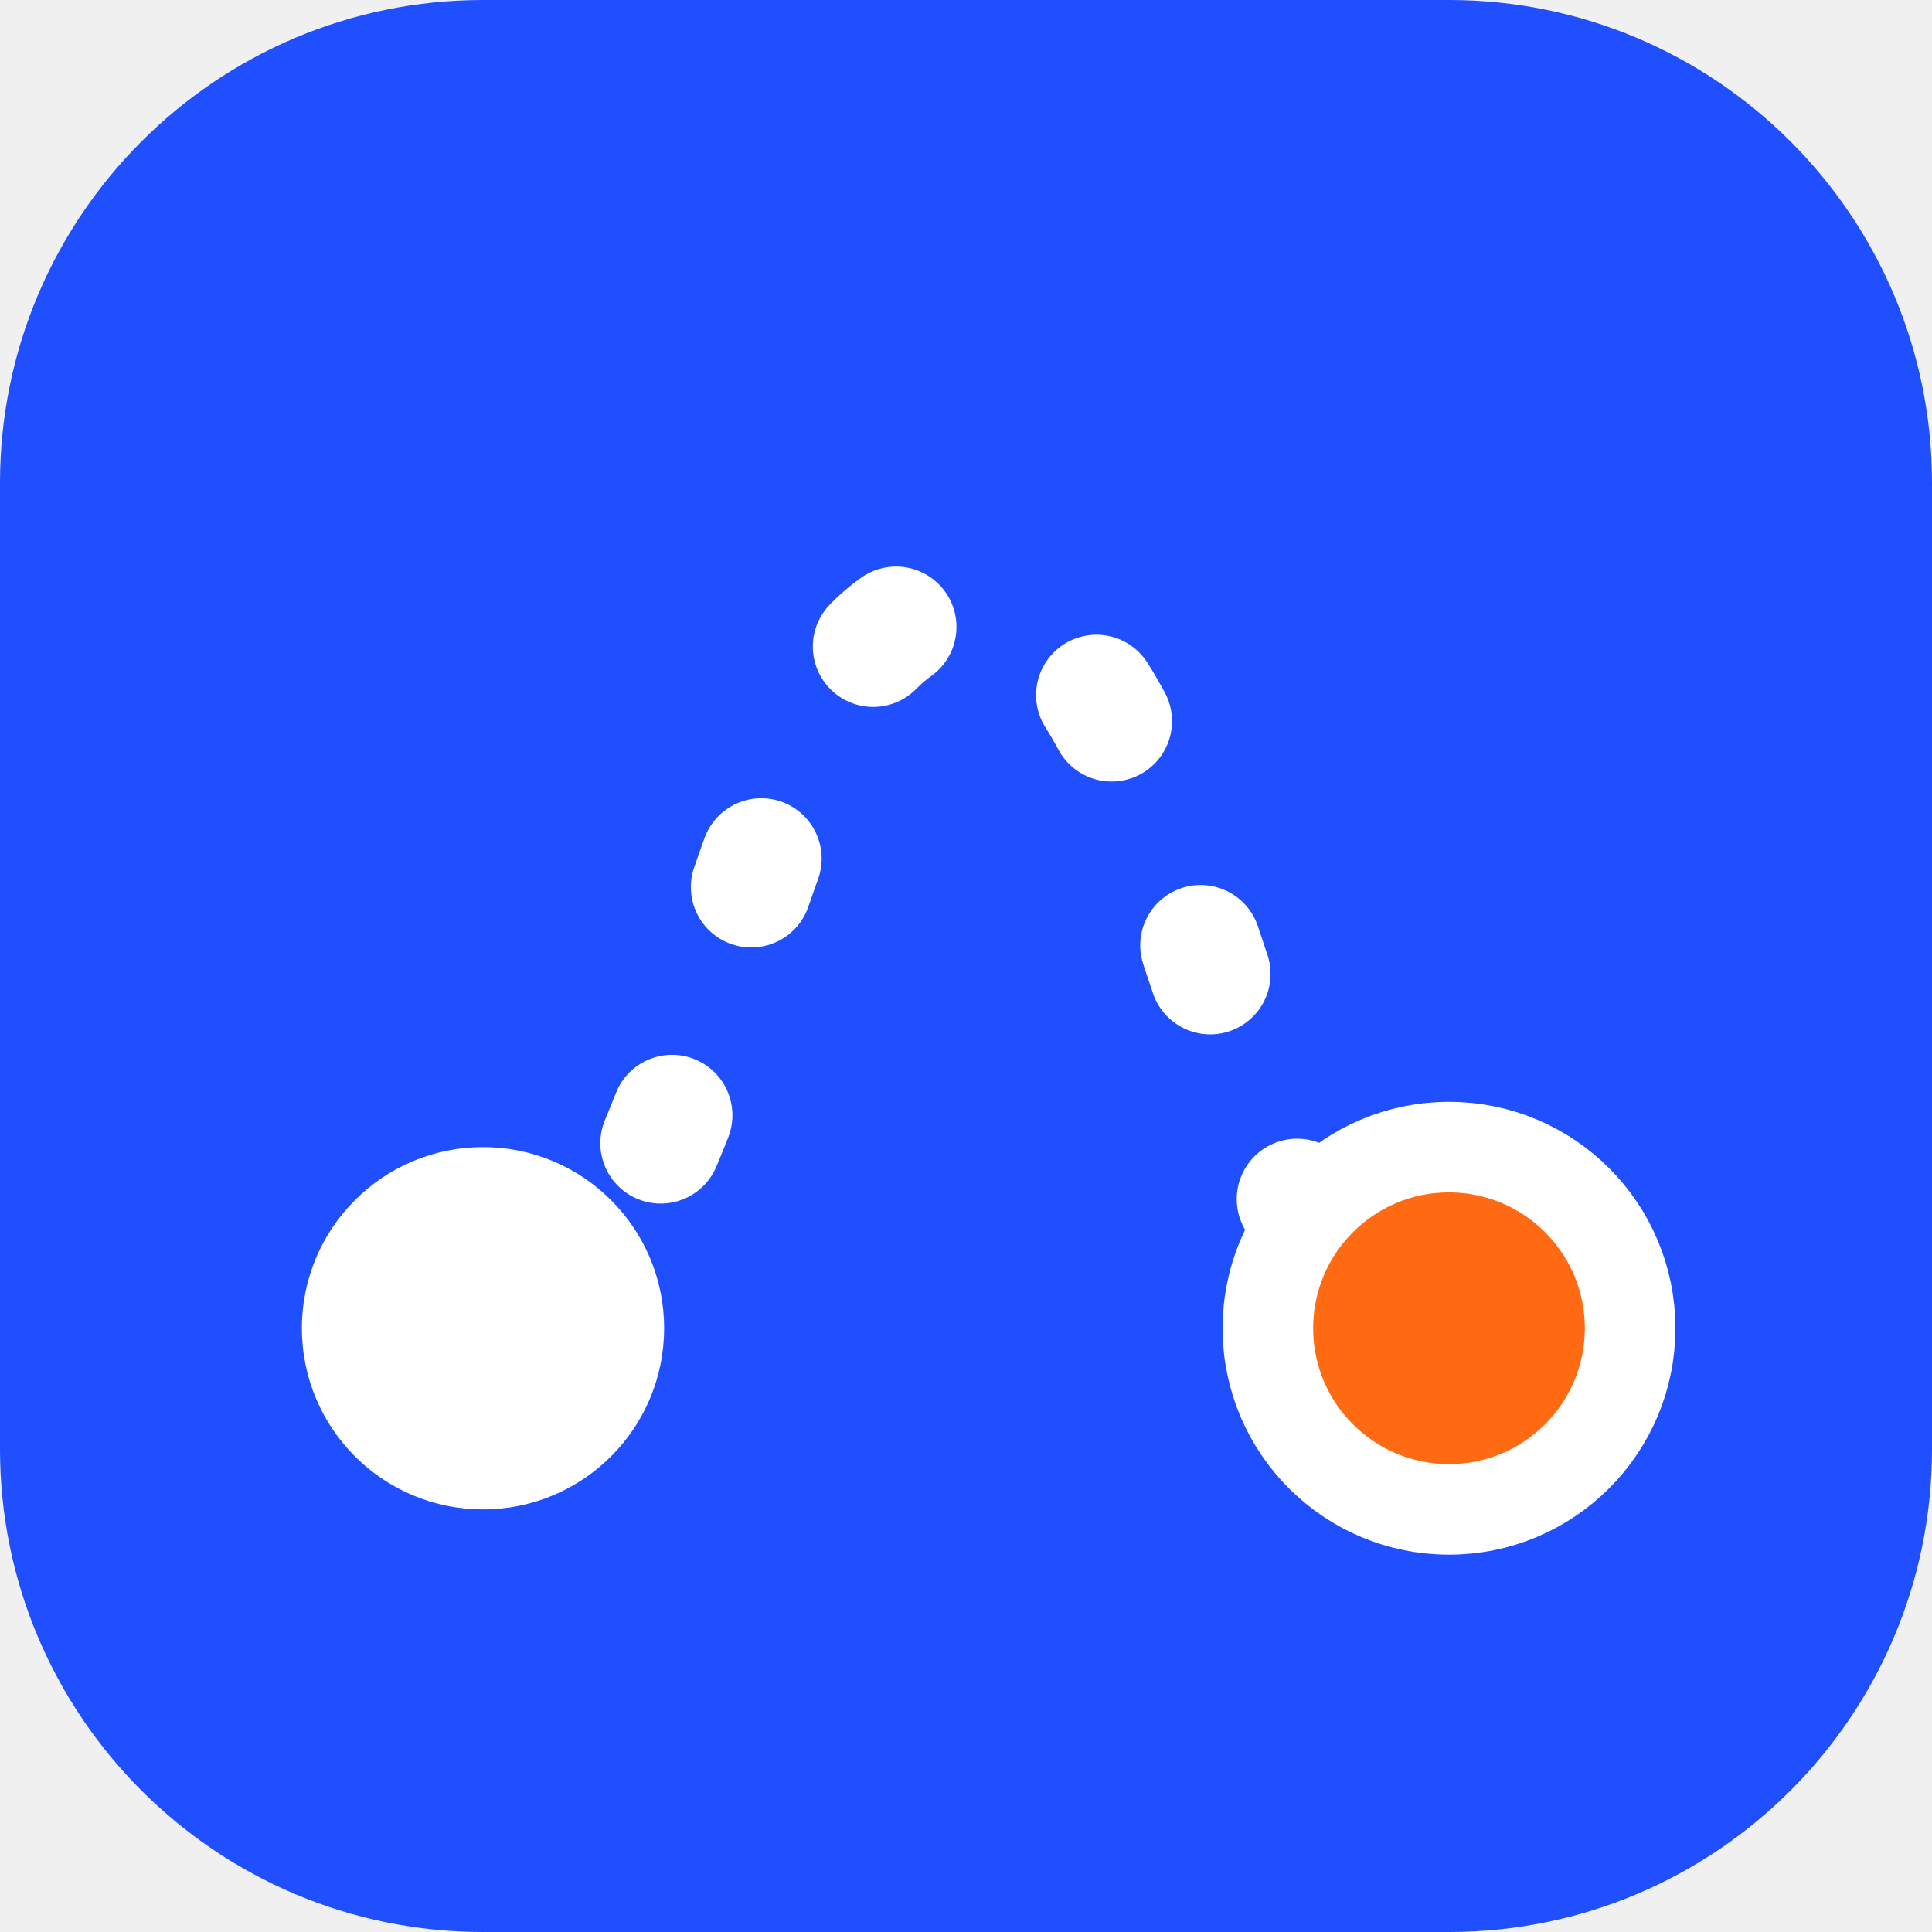
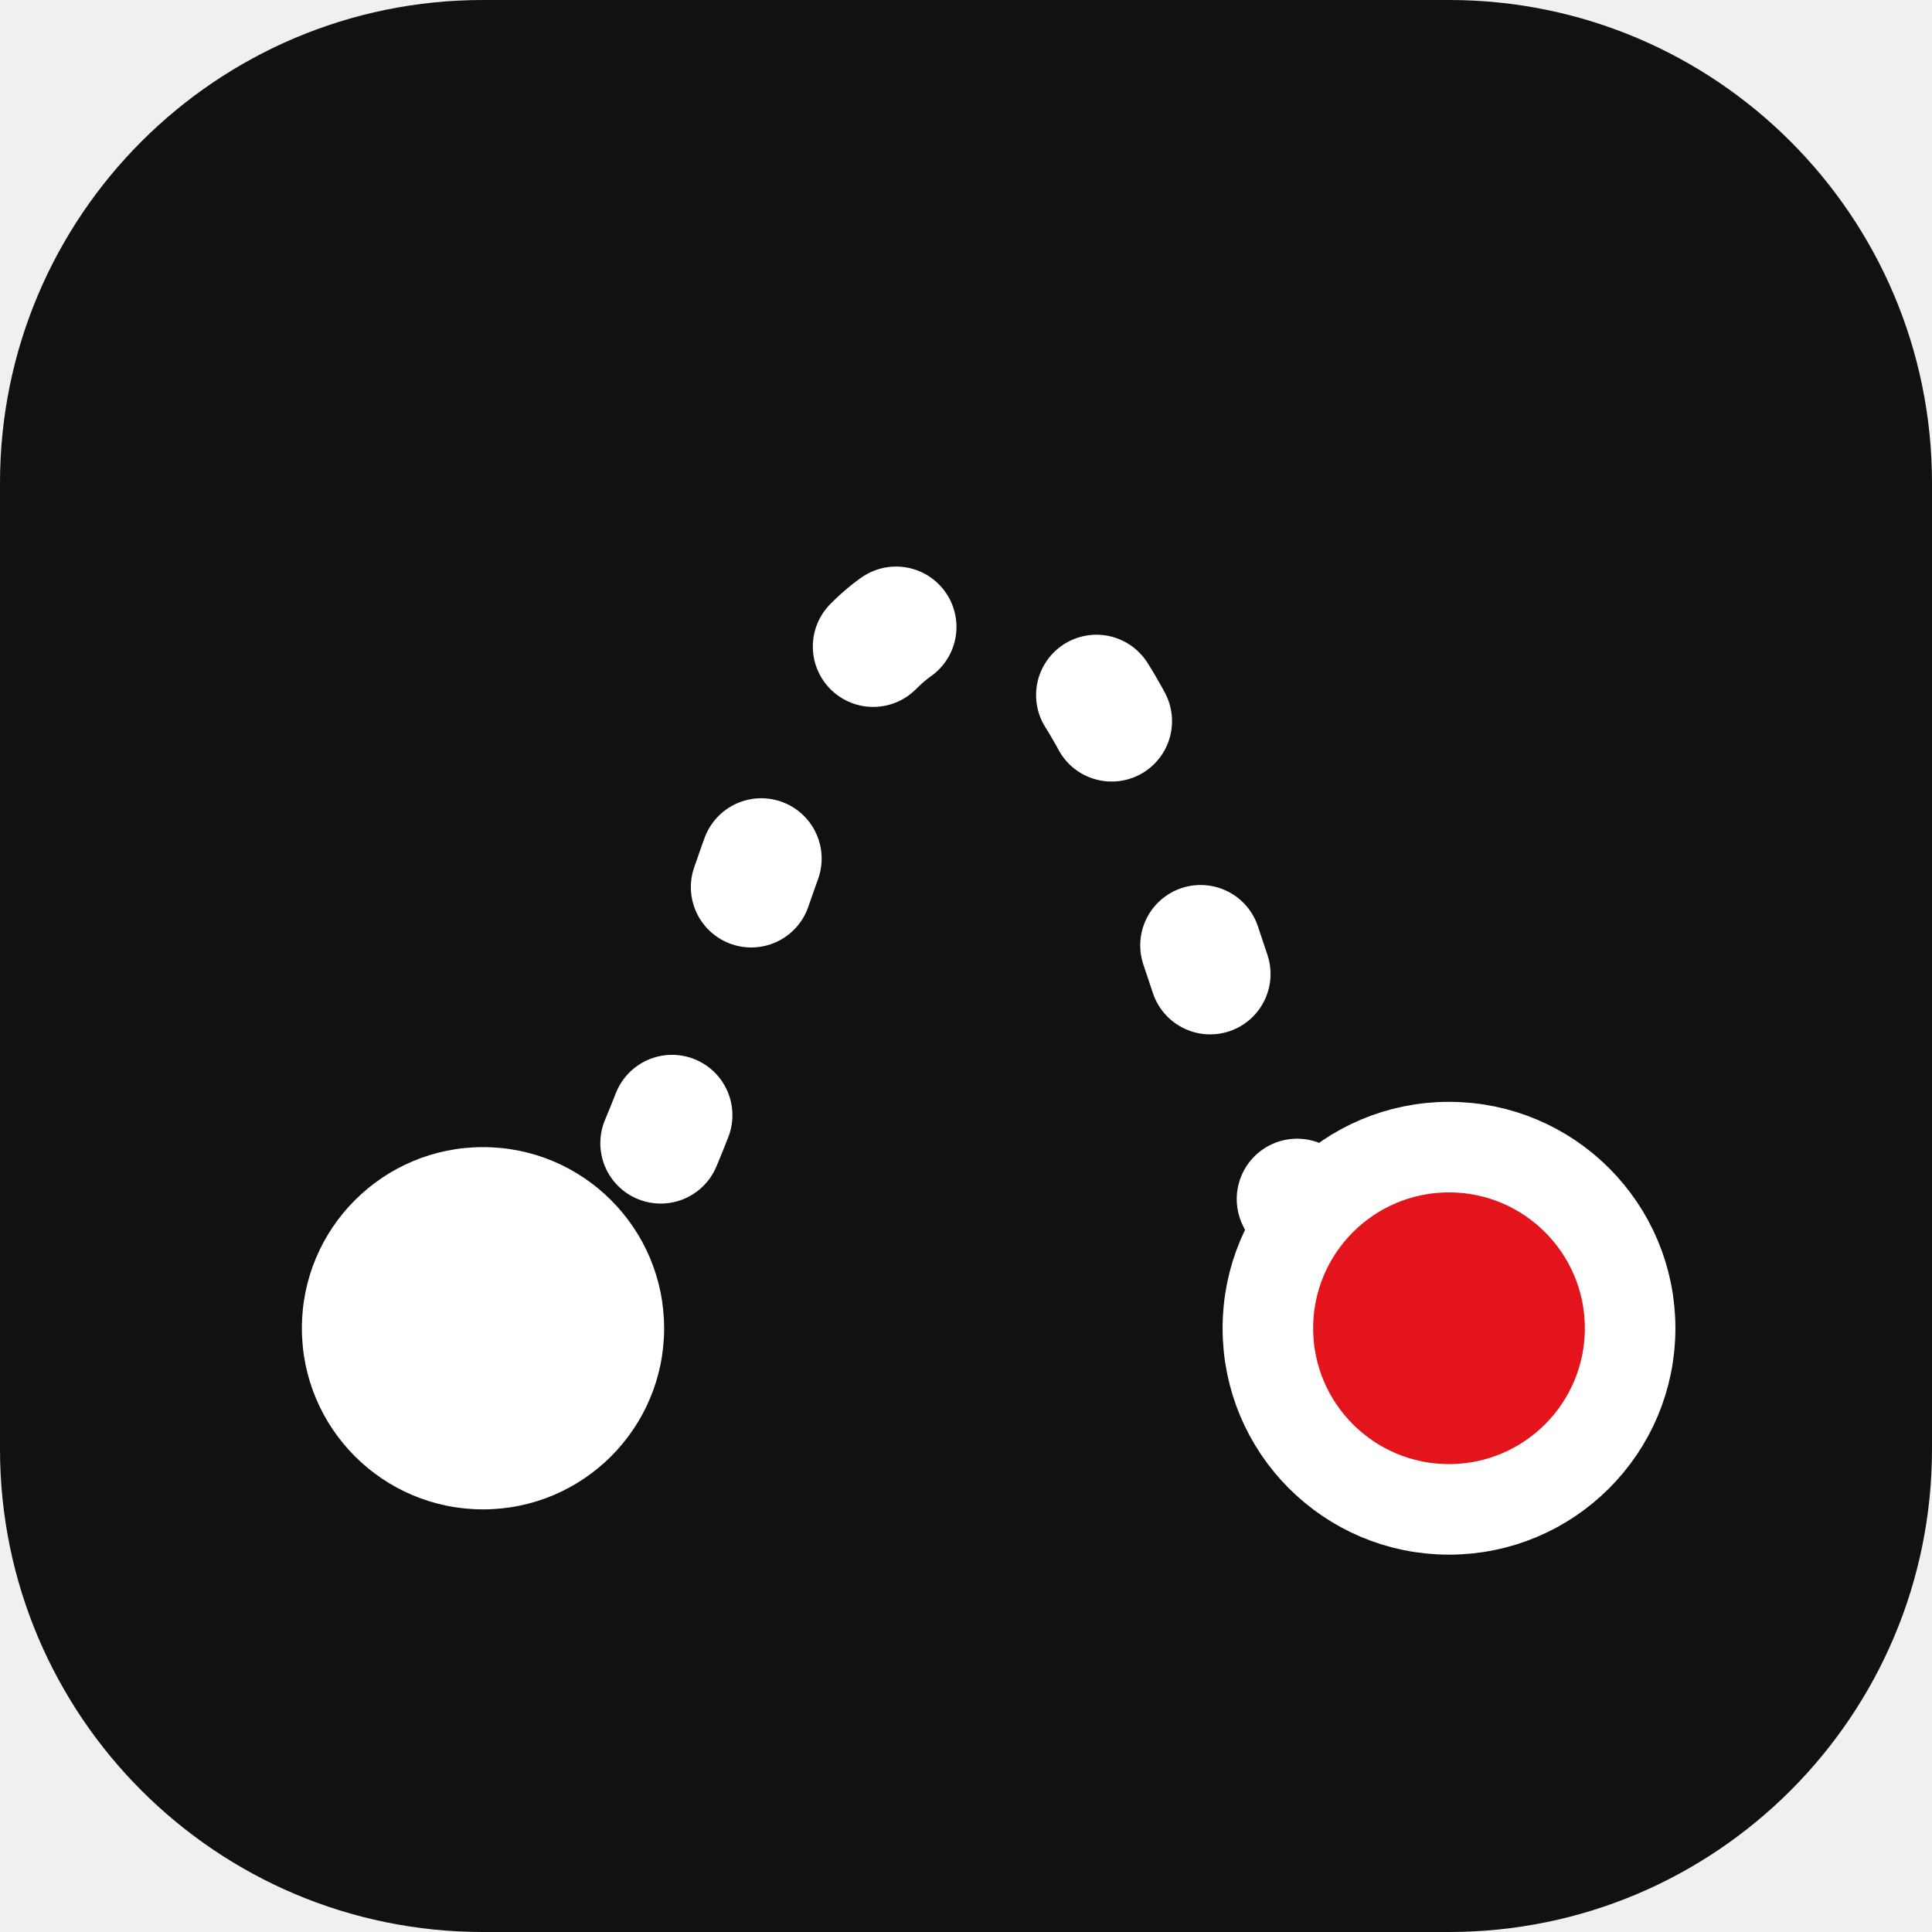
<svg xmlns="http://www.w3.org/2000/svg" viewBox="0 0 64 64">
-   <rect width="64" height="64" rx="16" fill="#1F4FFF" />
+   <rect width="64" height="64" rx="16" fill="#111111" />
  <path d="M16 44C24 44 24 20 32 20s8 24 16 24" fill="none" stroke="#fff" stroke-width="4" stroke-linecap="round" stroke-dasharray="1 8" />
  <circle cx="16" cy="44" r="6" fill="#fff" />
-   <circle cx="48" cy="44" r="6" fill="#FF6A13" stroke="#fff" stroke-width="3" />
+   <circle cx="48" cy="44" r="6" fill="#E3141B" stroke="#fff" stroke-width="3" />
</svg>
